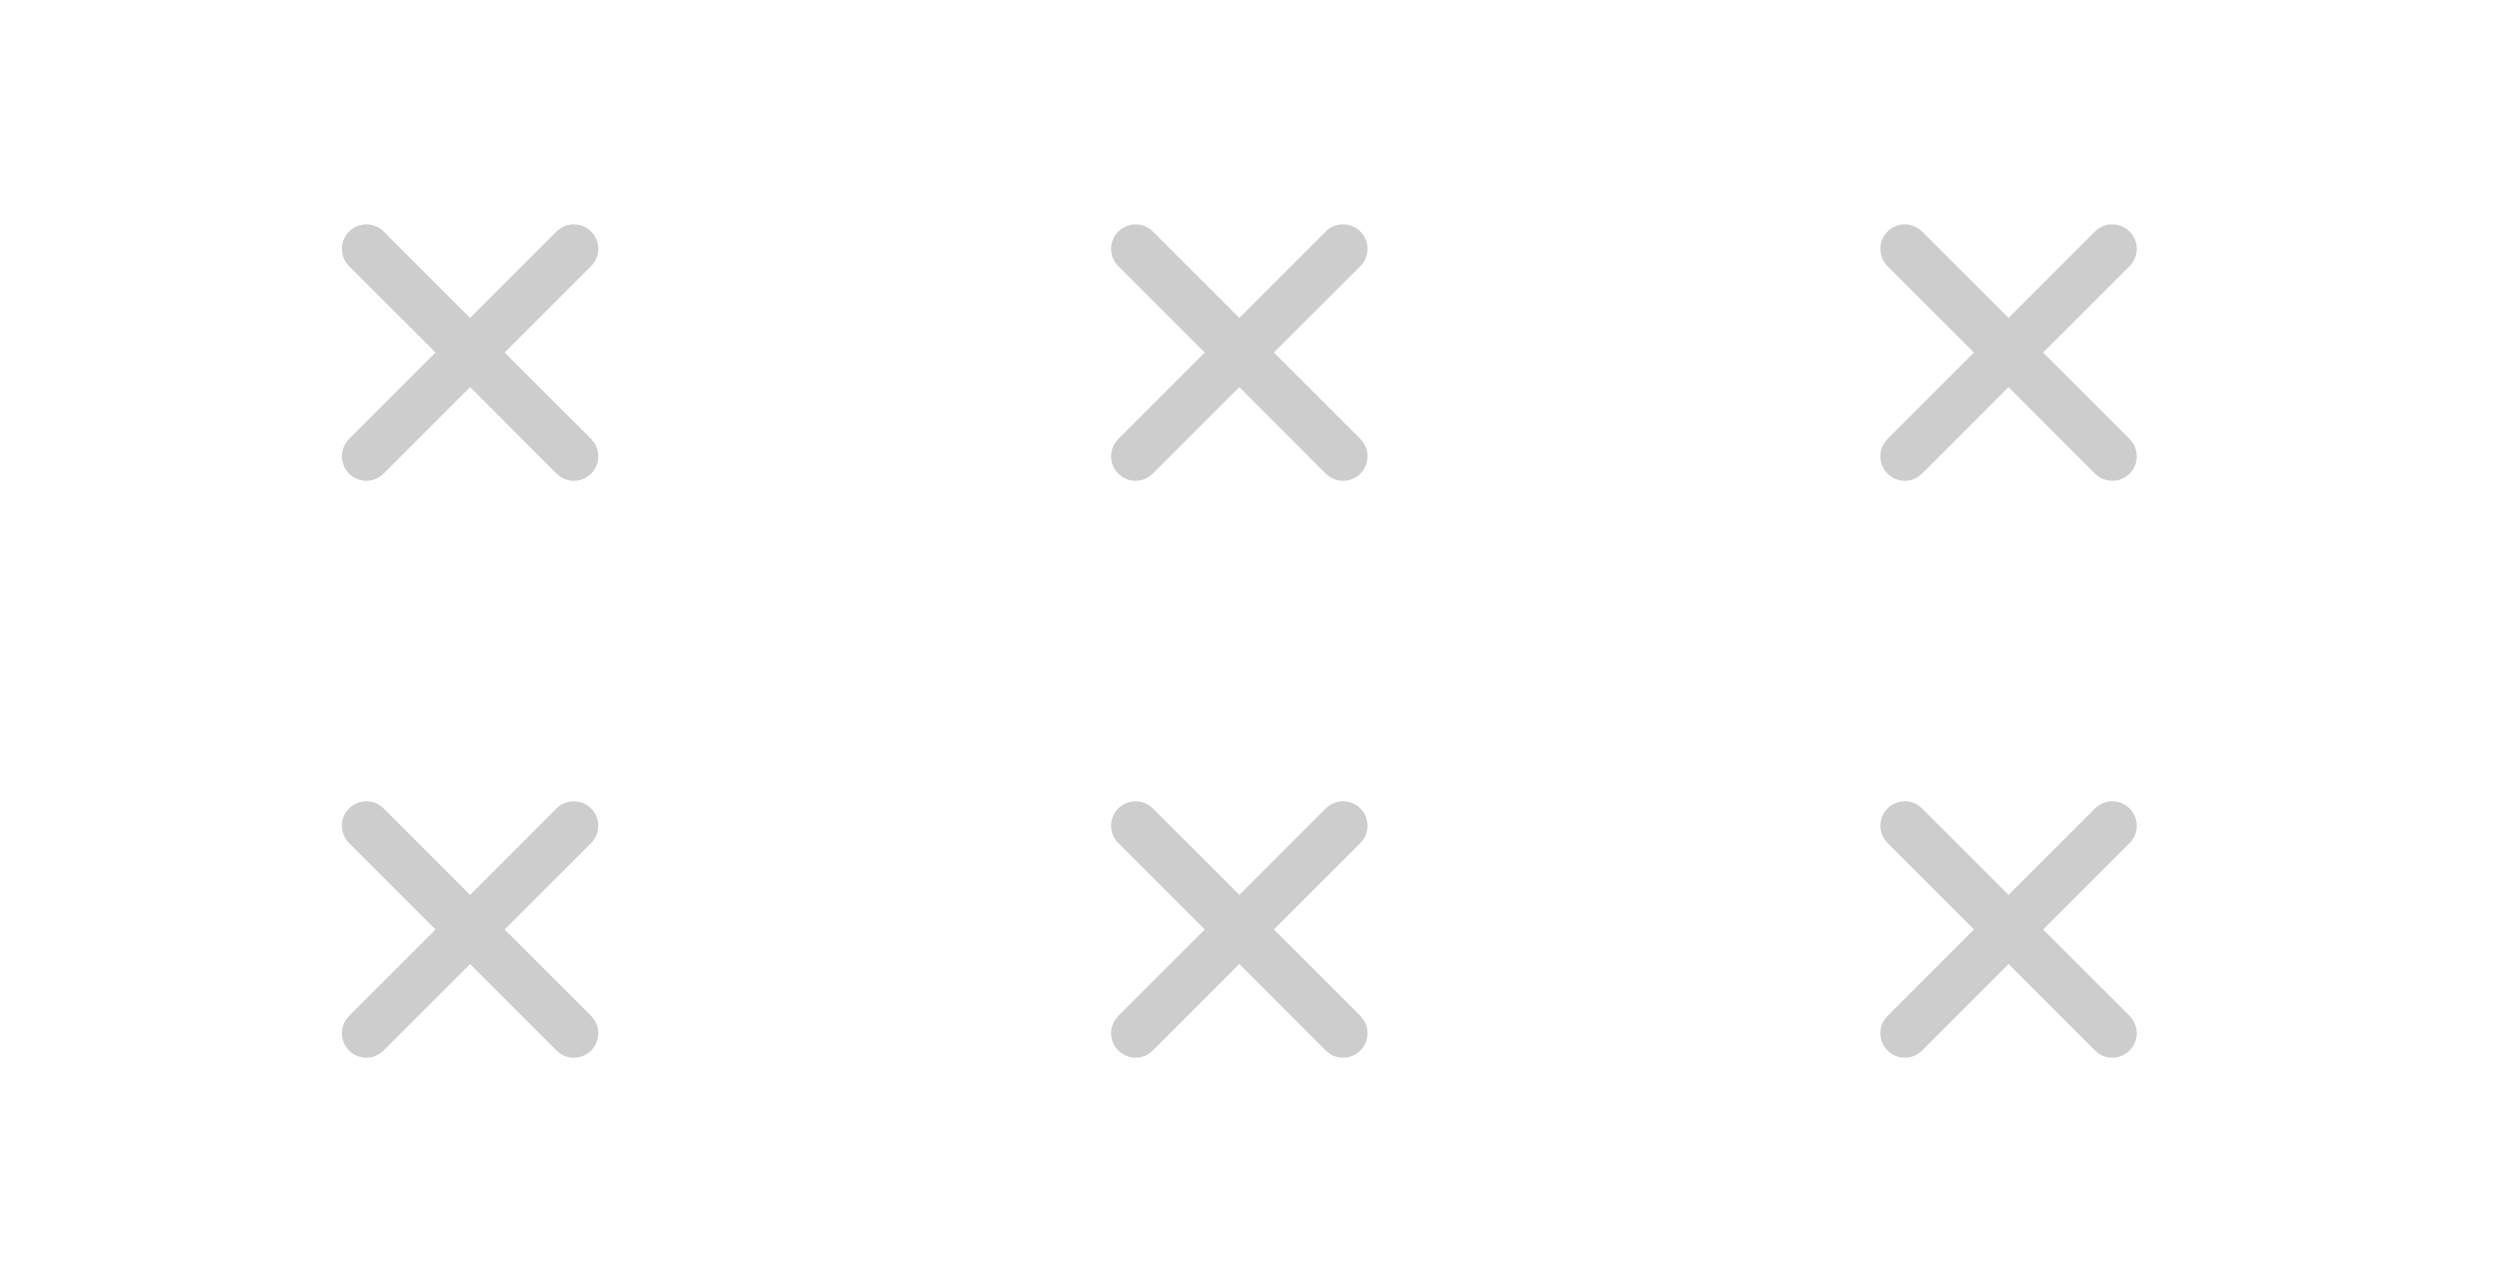
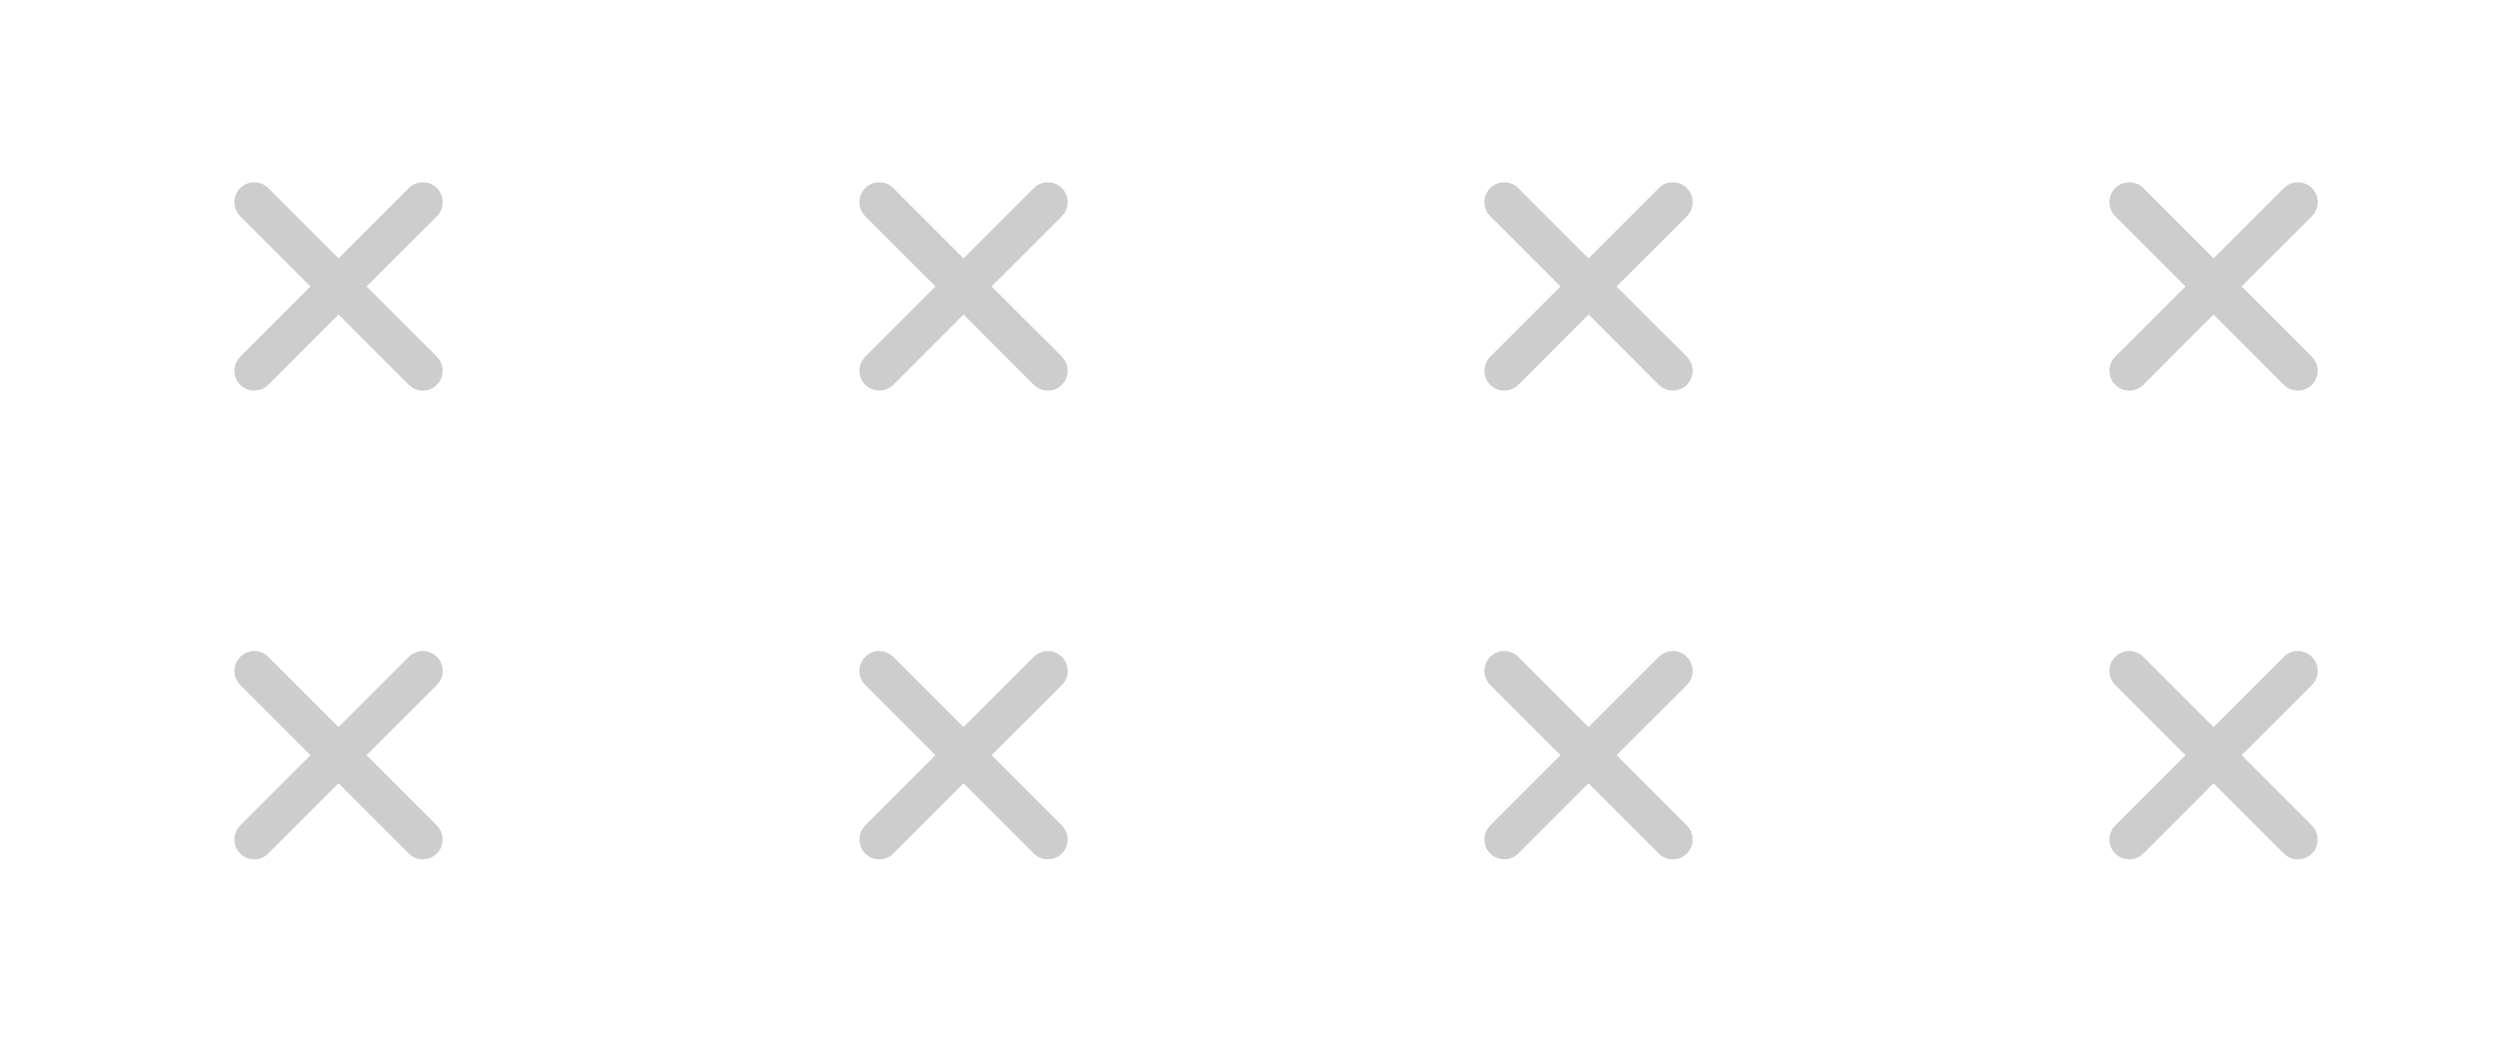
- <svg xmlns="http://www.w3.org/2000/svg" width="78" height="40" viewBox="0 0 78 40" fill="none">
-   <path d="M17.363 25.224C17.661 24.926 18.146 24.926 18.444 25.224C18.741 25.522 18.742 26.005 18.444 26.303L15.745 29L18.444 31.697L18.541 31.817C18.736 32.112 18.704 32.516 18.444 32.776C18.183 33.037 17.778 33.07 17.482 32.874L17.363 32.776L14.667 30.078L11.97 32.776L11.85 32.874C11.554 33.07 11.151 33.037 10.89 32.776C10.63 32.516 10.597 32.113 10.793 31.817L10.89 31.697L13.588 29L10.89 26.303C10.593 26.005 10.593 25.522 10.89 25.224C11.188 24.926 11.672 24.926 11.97 25.224L14.667 27.921L17.363 25.224Z" fill="#CDCDCD" />
-   <path d="M41.363 25.224C41.661 24.926 42.146 24.926 42.444 25.224C42.741 25.522 42.742 26.005 42.444 26.303L39.745 29L42.444 31.697L42.541 31.817C42.736 32.112 42.704 32.516 42.444 32.776C42.183 33.037 41.778 33.07 41.482 32.874L41.363 32.776L38.667 30.078L35.969 32.776L35.85 32.874C35.554 33.07 35.151 33.037 34.89 32.776C34.63 32.516 34.597 32.113 34.793 31.817L34.89 31.697L37.588 29L34.89 26.303C34.593 26.005 34.593 25.522 34.89 25.224C35.188 24.926 35.672 24.926 35.969 25.224L38.667 27.921L41.363 25.224Z" fill="#CDCDCD" />
-   <path d="M65.363 25.224C65.661 24.926 66.146 24.926 66.444 25.224C66.741 25.522 66.742 26.005 66.444 26.303L63.745 29L66.444 31.697L66.541 31.817C66.736 32.112 66.704 32.516 66.444 32.776C66.183 33.037 65.778 33.07 65.482 32.874L65.363 32.776L62.667 30.078L59.969 32.776L59.85 32.874C59.554 33.07 59.151 33.037 58.89 32.776C58.63 32.516 58.597 32.113 58.793 31.817L58.89 31.697L61.588 29L58.89 26.303C58.593 26.005 58.593 25.522 58.89 25.224C59.188 24.926 59.672 24.926 59.969 25.224L62.667 27.921L65.363 25.224Z" fill="#CDCDCD" />
-   <path d="M17.363 7.224C17.661 6.926 18.146 6.926 18.444 7.224C18.741 7.522 18.742 8.005 18.444 8.303L15.745 11L18.444 13.697L18.541 13.817C18.736 14.113 18.704 14.516 18.444 14.777C18.183 15.037 17.778 15.07 17.482 14.874L17.363 14.777L14.667 12.078L11.97 14.777L11.85 14.874C11.554 15.07 11.151 15.037 10.89 14.777C10.63 14.516 10.597 14.113 10.793 13.817L10.89 13.697L13.588 11L10.89 8.303C10.593 8.005 10.593 7.522 10.89 7.224C11.188 6.926 11.672 6.926 11.97 7.224L14.667 9.921L17.363 7.224Z" fill="#CDCDCD" />
-   <path d="M41.363 7.224C41.661 6.926 42.146 6.926 42.444 7.224C42.741 7.522 42.742 8.005 42.444 8.303L39.745 11L42.444 13.697L42.541 13.817C42.736 14.113 42.704 14.516 42.444 14.777C42.183 15.037 41.778 15.07 41.482 14.874L41.363 14.777L38.667 12.078L35.969 14.777L35.85 14.874C35.554 15.07 35.151 15.037 34.89 14.777C34.63 14.516 34.597 14.113 34.793 13.817L34.89 13.697L37.588 11L34.89 8.303C34.593 8.005 34.593 7.522 34.89 7.224C35.188 6.926 35.672 6.926 35.969 7.224L38.667 9.921L41.363 7.224Z" fill="#CDCDCD" />
-   <path d="M65.363 7.224C65.661 6.926 66.146 6.926 66.444 7.224C66.741 7.522 66.742 8.005 66.444 8.303L63.745 11L66.444 13.697L66.541 13.817C66.736 14.113 66.704 14.516 66.444 14.777C66.183 15.037 65.778 15.07 65.482 14.874L65.363 14.777L62.667 12.078L59.969 14.777L59.85 14.874C59.554 15.07 59.151 15.037 58.89 14.777C58.63 14.516 58.597 14.113 58.793 13.817L58.89 13.697L61.588 11L58.89 8.303C58.593 8.005 58.593 7.522 58.89 7.224C59.188 6.926 59.672 6.926 59.969 7.224L62.667 9.921L65.363 7.224Z" fill="#CDCDCD" />
+ <svg xmlns="http://www.w3.org/2000/svg" width="96" height="40" viewBox="0 0 96 40" fill="none">
+   <path d="M15.697 25.224C15.995 24.926 16.48 24.926 16.778 25.224C17.074 25.522 17.075 26.005 16.778 26.303L14.078 29L16.778 31.697L16.874 31.817C17.069 32.112 17.038 32.516 16.778 32.776C16.517 33.037 16.112 33.07 15.816 32.874L15.697 32.776L13 30.078L10.303 32.776L10.184 32.874C9.888 33.07 9.485 33.037 9.224 32.776C8.963 32.516 8.931 32.113 9.126 31.817L9.224 31.697L11.921 29L9.224 26.303C8.926 26.005 8.926 25.522 9.224 25.224C9.522 24.926 10.005 24.926 10.303 25.224L13 27.921L15.697 25.224Z" fill="#CDCDCD" />
+   <path d="M39.697 25.224C39.995 24.926 40.48 24.926 40.778 25.224C41.074 25.522 41.075 26.005 40.778 26.303L38.078 29L40.778 31.697L40.874 31.817C41.069 32.112 41.038 32.516 40.778 32.776C40.517 33.037 40.112 33.07 39.816 32.874L39.697 32.776L37 30.078L34.303 32.776L34.184 32.874C33.888 33.07 33.485 33.037 33.224 32.776C32.963 32.516 32.931 32.113 33.126 31.817L33.224 31.697L35.921 29L33.224 26.303C32.926 26.005 32.926 25.522 33.224 25.224C33.522 24.926 34.005 24.926 34.303 25.224L37 27.921L39.697 25.224Z" fill="#CDCDCD" />
+   <path d="M63.697 25.224C63.995 24.926 64.48 24.926 64.778 25.224C65.074 25.522 65.075 26.005 64.778 26.303L62.078 29L64.778 31.697L64.874 31.817C65.069 32.112 65.038 32.516 64.778 32.776C64.517 33.037 64.112 33.07 63.816 32.874L63.697 32.776L61 30.078L58.303 32.776L58.184 32.874C57.888 33.07 57.485 33.037 57.224 32.776C56.963 32.516 56.931 32.113 57.126 31.817L57.224 31.697L59.921 29L57.224 26.303C56.926 26.005 56.926 25.522 57.224 25.224C57.522 24.926 58.005 24.926 58.303 25.224L61 27.921L63.697 25.224Z" fill="#CDCDCD" />
+   <path d="M87.697 25.224C87.995 24.926 88.48 24.926 88.778 25.224C89.074 25.522 89.075 26.005 88.778 26.303L86.078 29L88.778 31.697L88.874 31.817C89.069 32.112 89.038 32.516 88.778 32.776C88.517 33.037 88.112 33.07 87.816 32.874L87.697 32.776L85 30.078L82.303 32.776L82.184 32.874C81.888 33.07 81.485 33.037 81.224 32.776C80.963 32.516 80.931 32.113 81.126 31.817L81.224 31.697L83.921 29L81.224 26.303C80.926 26.005 80.926 25.522 81.224 25.224C81.522 24.926 82.005 24.926 82.303 25.224L85 27.921L87.697 25.224Z" fill="#CDCDCD" />
+   <path d="M15.697 7.224C15.995 6.926 16.48 6.926 16.778 7.224C17.074 7.522 17.075 8.005 16.778 8.303L14.078 11L16.778 13.697L16.874 13.817C17.069 14.113 17.038 14.516 16.778 14.777C16.517 15.037 16.112 15.07 15.816 14.874L15.697 14.777L13 12.078L10.303 14.777L10.184 14.874C9.888 15.07 9.485 15.037 9.224 14.777C8.963 14.516 8.931 14.113 9.126 13.817L9.224 13.697L11.921 11L9.224 8.303C8.926 8.005 8.926 7.522 9.224 7.224C9.522 6.926 10.005 6.926 10.303 7.224L13 9.921L15.697 7.224Z" fill="#CDCDCD" />
+   <path d="M39.697 7.224C39.995 6.926 40.48 6.926 40.778 7.224C41.074 7.522 41.075 8.005 40.778 8.303L38.078 11L40.778 13.697L40.874 13.817C41.069 14.113 41.038 14.516 40.778 14.777C40.517 15.037 40.112 15.07 39.816 14.874L39.697 14.777L37 12.078L34.303 14.777L34.184 14.874C33.888 15.07 33.485 15.037 33.224 14.777C32.963 14.516 32.931 14.113 33.126 13.817L33.224 13.697L35.921 11L33.224 8.303C32.926 8.005 32.926 7.522 33.224 7.224C33.522 6.926 34.005 6.926 34.303 7.224L37 9.921L39.697 7.224Z" fill="#CDCDCD" />
+   <path d="M63.697 7.224C63.995 6.926 64.48 6.926 64.778 7.224C65.074 7.522 65.075 8.005 64.778 8.303L62.078 11L64.778 13.697L64.874 13.817C65.069 14.113 65.038 14.516 64.778 14.777C64.517 15.037 64.112 15.07 63.816 14.874L63.697 14.777L61 12.078L58.303 14.777L58.184 14.874C57.888 15.07 57.485 15.037 57.224 14.777C56.963 14.516 56.931 14.113 57.126 13.817L57.224 13.697L59.921 11L57.224 8.303C56.926 8.005 56.926 7.522 57.224 7.224C57.522 6.926 58.005 6.926 58.303 7.224L61 9.921L63.697 7.224Z" fill="#CDCDCD" />
+   <path d="M87.697 7.224C87.995 6.926 88.48 6.926 88.778 7.224C89.074 7.522 89.075 8.005 88.778 8.303L86.078 11L88.778 13.697L88.874 13.817C89.069 14.113 89.038 14.516 88.778 14.777C88.517 15.037 88.112 15.07 87.816 14.874L87.697 14.777L85 12.078L82.303 14.777L82.184 14.874C81.888 15.07 81.485 15.037 81.224 14.777C80.963 14.516 80.931 14.113 81.126 13.817L81.224 13.697L83.921 11L81.224 8.303C80.926 8.005 80.926 7.522 81.224 7.224C81.522 6.926 82.005 6.926 82.303 7.224L85 9.921L87.697 7.224Z" fill="#CDCDCD" />
</svg>
